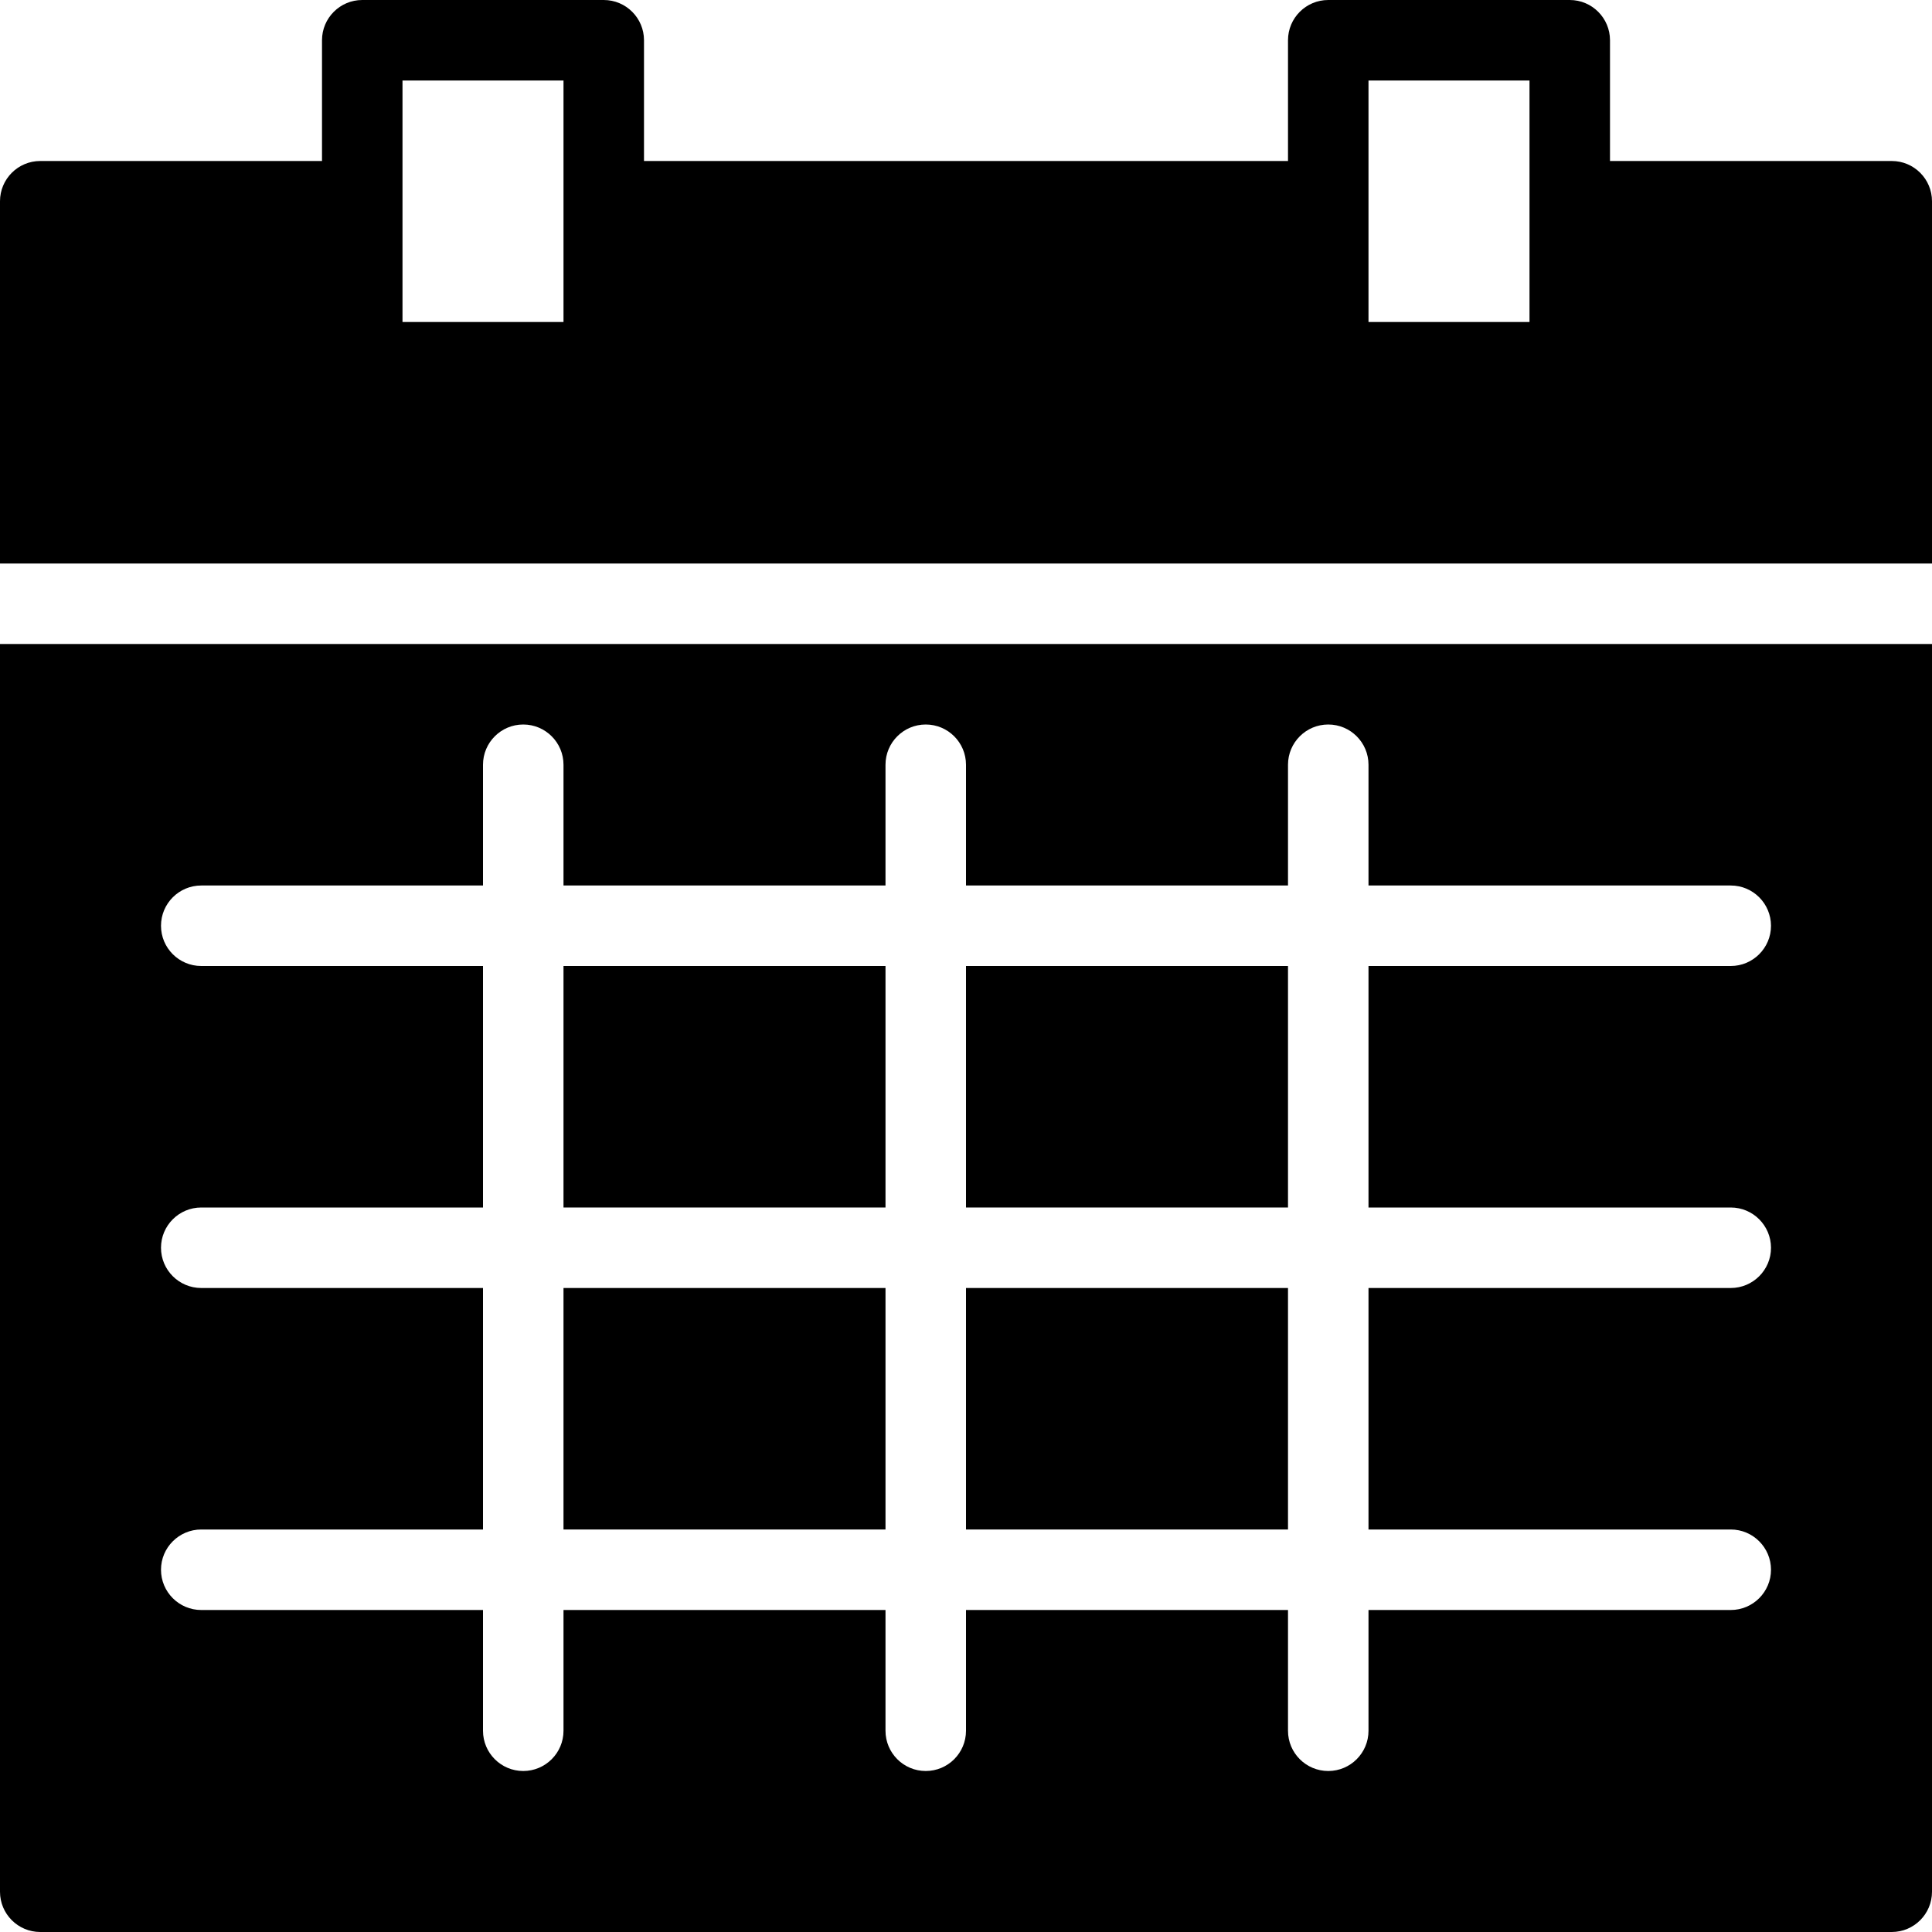
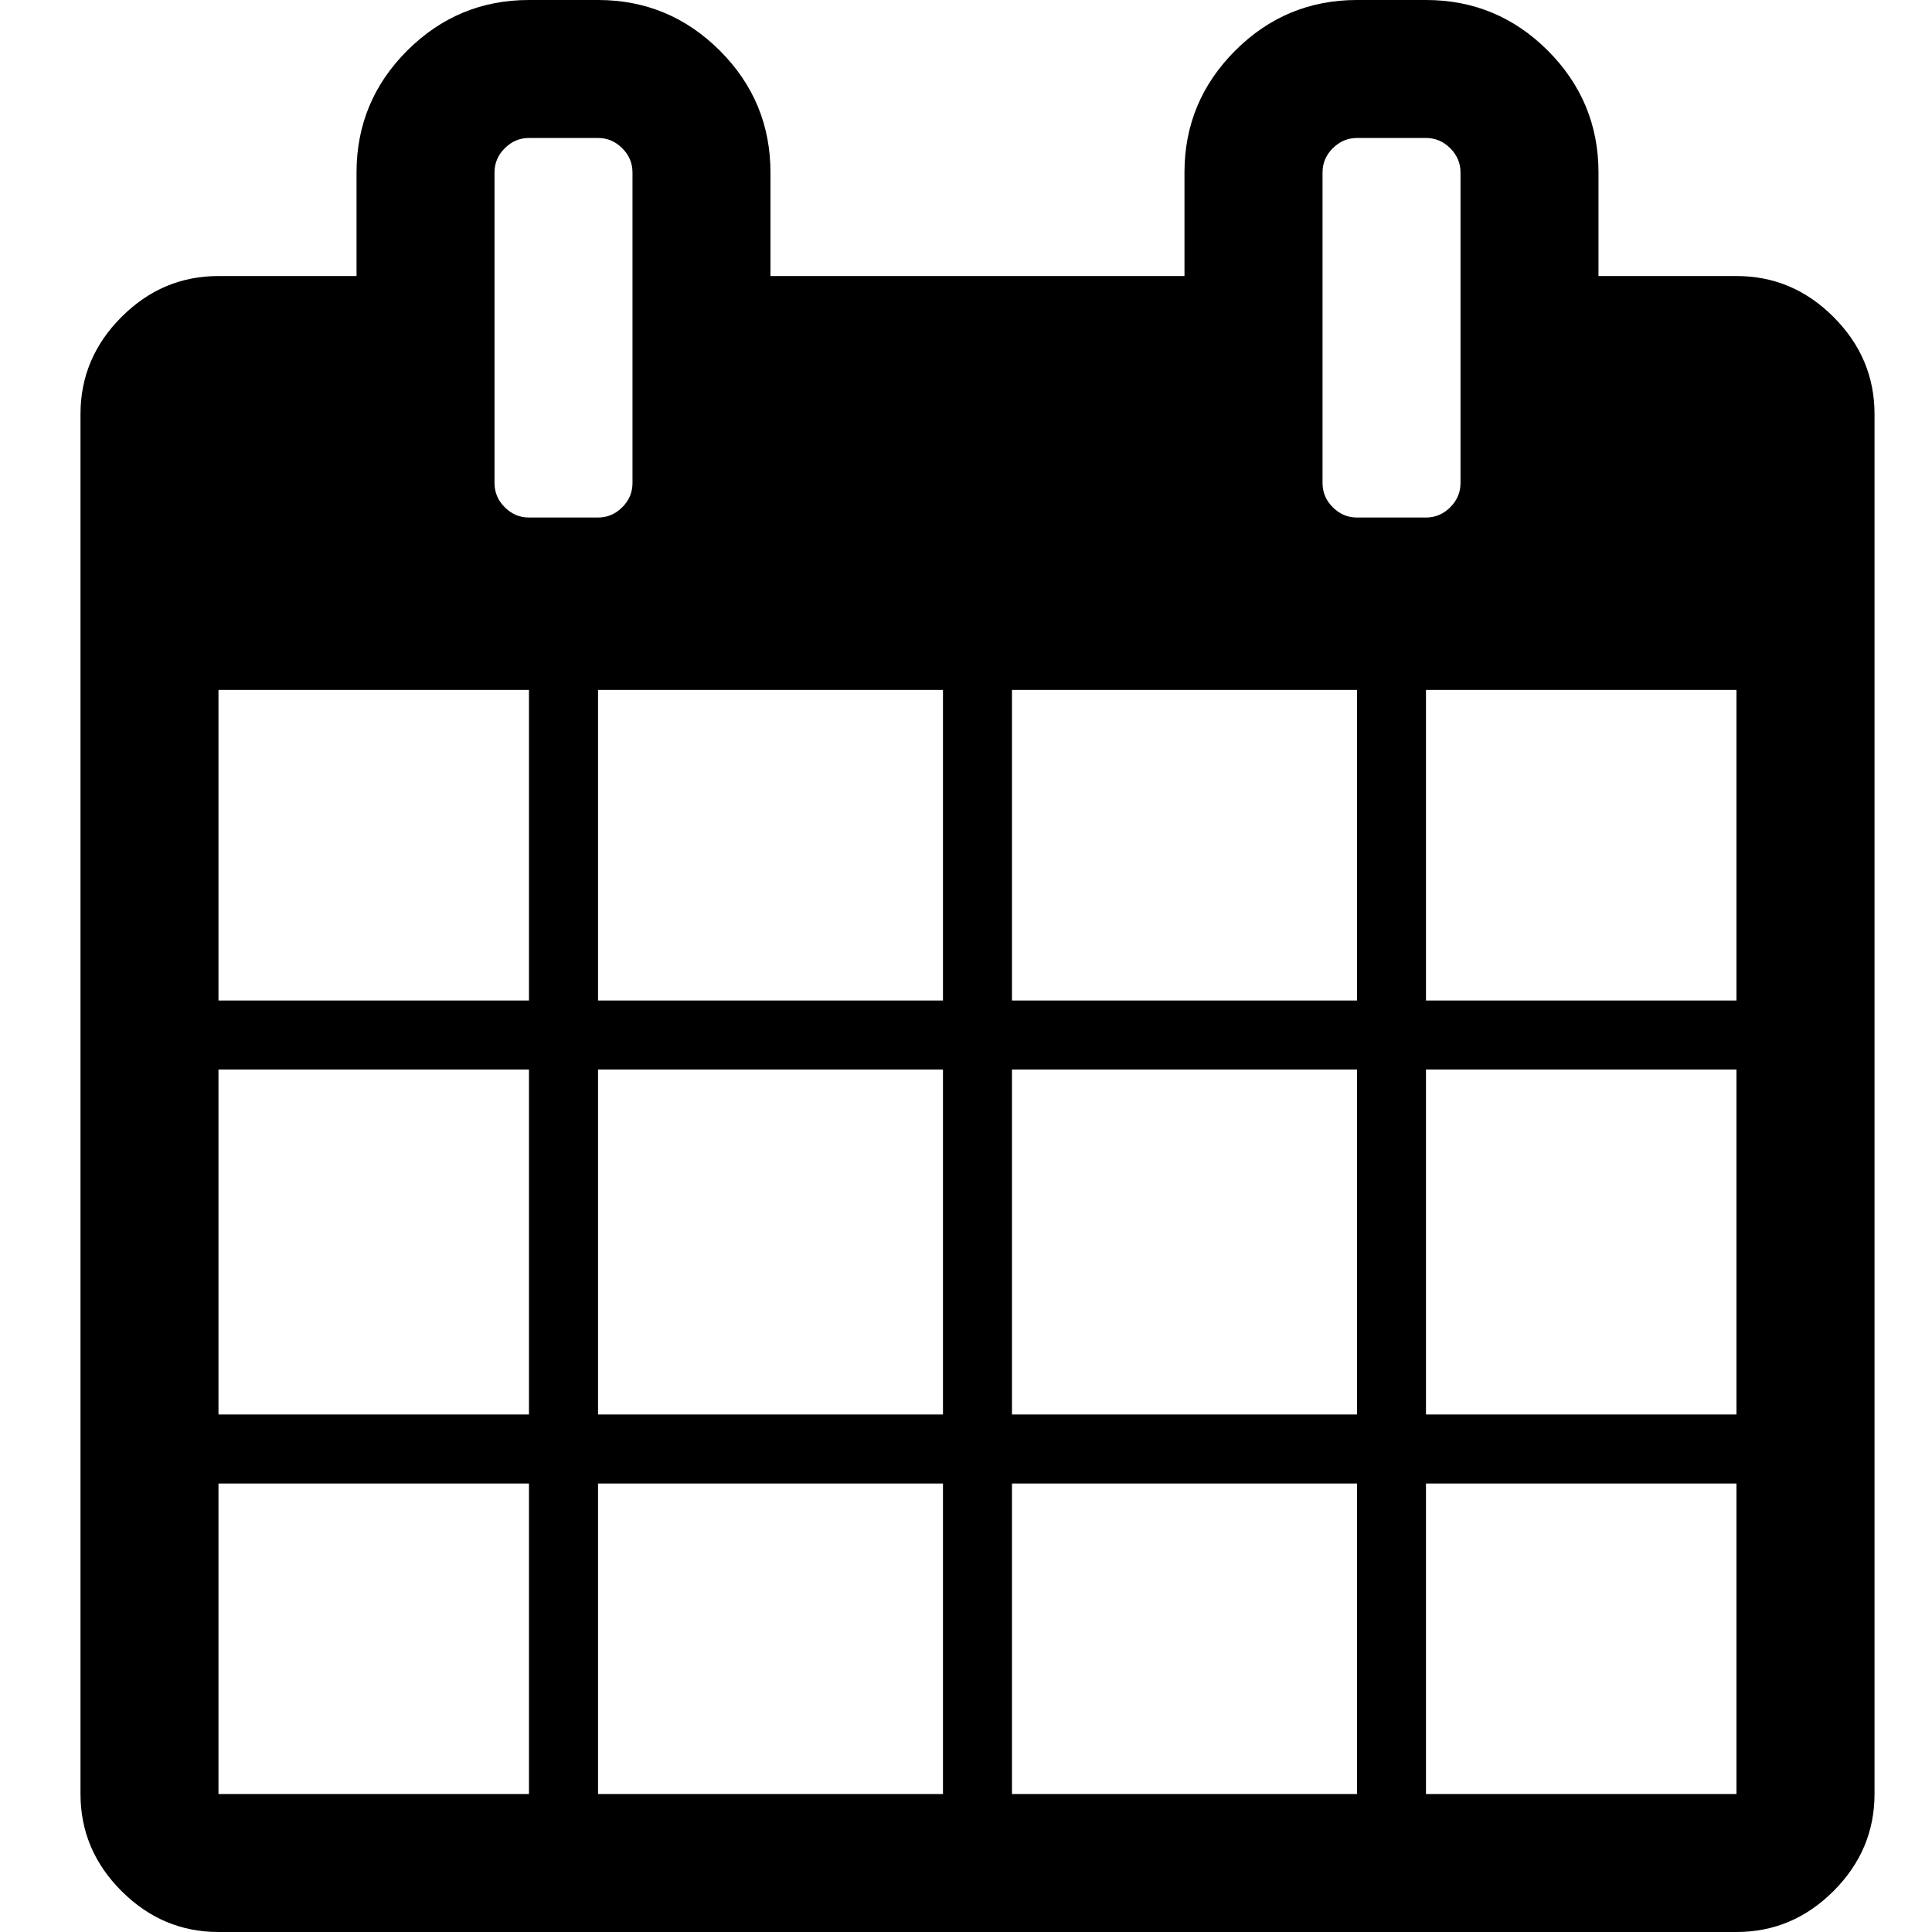
- <svg xmlns="http://www.w3.org/2000/svg" version="1.1" id="Filled_Icons" x="0px" y="0px" width="24px" height="24px" viewBox="0 0 24 24" enable-background="new 0 0 24 24" xml:space="preserve">
-   <g>
-     <rect x="12" y="16" width="4" height="3" />
-     <rect x="7" y="16" width="4" height="3" />
-     <rect x="12" y="12" width="4" height="3" />
-     <rect x="7" y="12" width="4" height="3" />
-     <path d="M0,23.5C0,23.776,0.224,24,0.5,24h23c0.276,0,0.5-0.224,0.5-0.5V8H0V23.5z M2.5,16C2.224,16,2,15.776,2,15.5   S2.224,15,2.5,15H6v-3H2.5C2.224,12,2,11.776,2,11.5S2.224,11,2.5,11H6V9.5C6,9.224,6.224,9,6.5,9S7,9.224,7,9.5V11h4V9.5   C11,9.224,11.224,9,11.5,9S12,9.224,12,9.5V11h4V9.5C16,9.224,16.224,9,16.5,9S17,9.224,17,9.5V11h4.5c0.276,0,0.5,0.224,0.5,0.5   S21.776,12,21.5,12H17v3h4.5c0.276,0,0.5,0.224,0.5,0.5S21.776,16,21.5,16H17v3h4.5c0.276,0,0.5,0.224,0.5,0.5S21.776,20,21.5,20   H17v1.5c0,0.276-0.224,0.5-0.5,0.5S16,21.776,16,21.5V20h-4v1.5c0,0.276-0.224,0.5-0.5,0.5S11,21.776,11,21.5V20H7v1.5   C7,21.776,6.776,22,6.5,22S6,21.776,6,21.5V20H2.5C2.224,20,2,19.776,2,19.5S2.224,19,2.5,19H6v-3H2.5z" />
-     <path d="M23.5,2H20V0.5C20,0.224,19.776,0,19.5,0h-3C16.224,0,16,0.224,16,0.5V2H8V0.5C8,0.224,7.776,0,7.5,0h-3   C4.224,0,4,0.224,4,0.5V2H0.5C0.224,2,0,2.224,0,2.5V7h24V2.5C24,2.224,23.776,2,23.5,2z M7,4H5V1h2V4z M19,4h-2V1h2V4z" />
+ <svg xmlns="http://www.w3.org/2000/svg" width="24px" height="24px" viewBox="0 0 24 24" version="1.1">
+   <defs />
+   <g id="calendar">
+     <path d="M2.714,22.286 L6.571,22.286 L6.571,18.429 L2.714,18.429 L2.714,22.286 L2.714,22.286 Z M7.429,22.286 L11.714,22.286 L11.714,18.429 L7.429,18.429 L7.429,22.286 L7.429,22.286 Z M2.714,17.571 L6.571,17.571 L6.571,13.286 L2.714,13.286 L2.714,17.571 L2.714,17.571 Z M7.429,17.571 L11.714,17.571 L11.714,13.286 L7.429,13.286 L7.429,17.571 L7.429,17.571 Z M2.714,12.429 L6.571,12.429 L6.571,8.571 L2.714,8.571 L2.714,12.429 L2.714,12.429 Z M12.571,22.286 L16.857,22.286 L16.857,18.429 L12.571,18.429 L12.571,22.286 L12.571,22.286 Z M7.429,12.429 L11.714,12.429 L11.714,8.571 L7.429,8.571 L7.429,12.429 L7.429,12.429 Z M17.714,22.286 L21.571,22.286 L21.571,18.429 L17.714,18.429 L17.714,22.286 L17.714,22.286 Z M12.571,17.571 L16.857,17.571 L16.857,13.286 L12.571,13.286 L12.571,17.571 L12.571,17.571 Z M7.857,6 L7.857,2.143 C7.857,2.027 7.815,1.926 7.73,1.842 C7.645,1.757 7.545,1.714 7.429,1.714 L6.571,1.714 C6.455,1.714 6.355,1.757 6.27,1.842 C6.185,1.926 6.143,2.027 6.143,2.143 L6.143,6 C6.143,6.116 6.185,6.217 6.27,6.301 C6.355,6.386 6.455,6.429 6.571,6.429 L7.429,6.429 C7.545,6.429 7.645,6.386 7.73,6.301 C7.815,6.217 7.857,6.116 7.857,6 L7.857,6 Z M17.714,17.571 L21.571,17.571 L21.571,13.286 L17.714,13.286 L17.714,17.571 L17.714,17.571 Z M12.571,12.429 L16.857,12.429 L16.857,8.571 L12.571,8.571 L12.571,12.429 L12.571,12.429 Z M17.714,12.429 L21.571,12.429 L21.571,8.571 L17.714,8.571 L17.714,12.429 L17.714,12.429 Z M18.143,6 L18.143,2.143 C18.143,2.027 18.1,1.926 18.016,1.842 C17.931,1.757 17.83,1.714 17.714,1.714 L16.857,1.714 C16.741,1.714 16.641,1.757 16.556,1.842 C16.471,1.926 16.429,2.027 16.429,2.143 L16.429,6 C16.429,6.116 16.471,6.217 16.556,6.301 C16.641,6.386 16.741,6.429 16.857,6.429 L17.714,6.429 C17.83,6.429 17.931,6.386 18.016,6.301 C18.1,6.217 18.143,6.116 18.143,6 L18.143,6 Z M23.286,5.143 L23.286,22.286 C23.286,22.75 23.116,23.152 22.777,23.491 C22.438,23.83 22.036,24 21.571,24 L2.714,24 C2.25,24 1.848,23.83 1.509,23.491 C1.17,23.152 1,22.75 1,22.286 L1,5.143 C1,4.679 1.17,4.277 1.509,3.938 C1.848,3.598 2.25,3.429 2.714,3.429 L4.429,3.429 L4.429,2.143 C4.429,1.554 4.638,1.049 5.058,0.629 C5.478,0.21 5.982,0 6.571,0 L7.429,0 C8.018,0 8.522,0.21 8.942,0.629 C9.362,1.049 9.571,1.554 9.571,2.143 L9.571,3.429 L14.714,3.429 L14.714,2.143 C14.714,1.554 14.924,1.049 15.344,0.629 C15.763,0.21 16.268,0 16.857,0 L17.714,0 C18.304,0 18.808,0.21 19.228,0.629 C19.647,1.049 19.857,1.554 19.857,2.143 L19.857,3.429 L21.571,3.429 C22.036,3.429 22.438,3.598 22.777,3.938 C23.116,4.277 23.286,4.679 23.286,5.143 L23.286,5.143 Z" />
  </g>
</svg>
